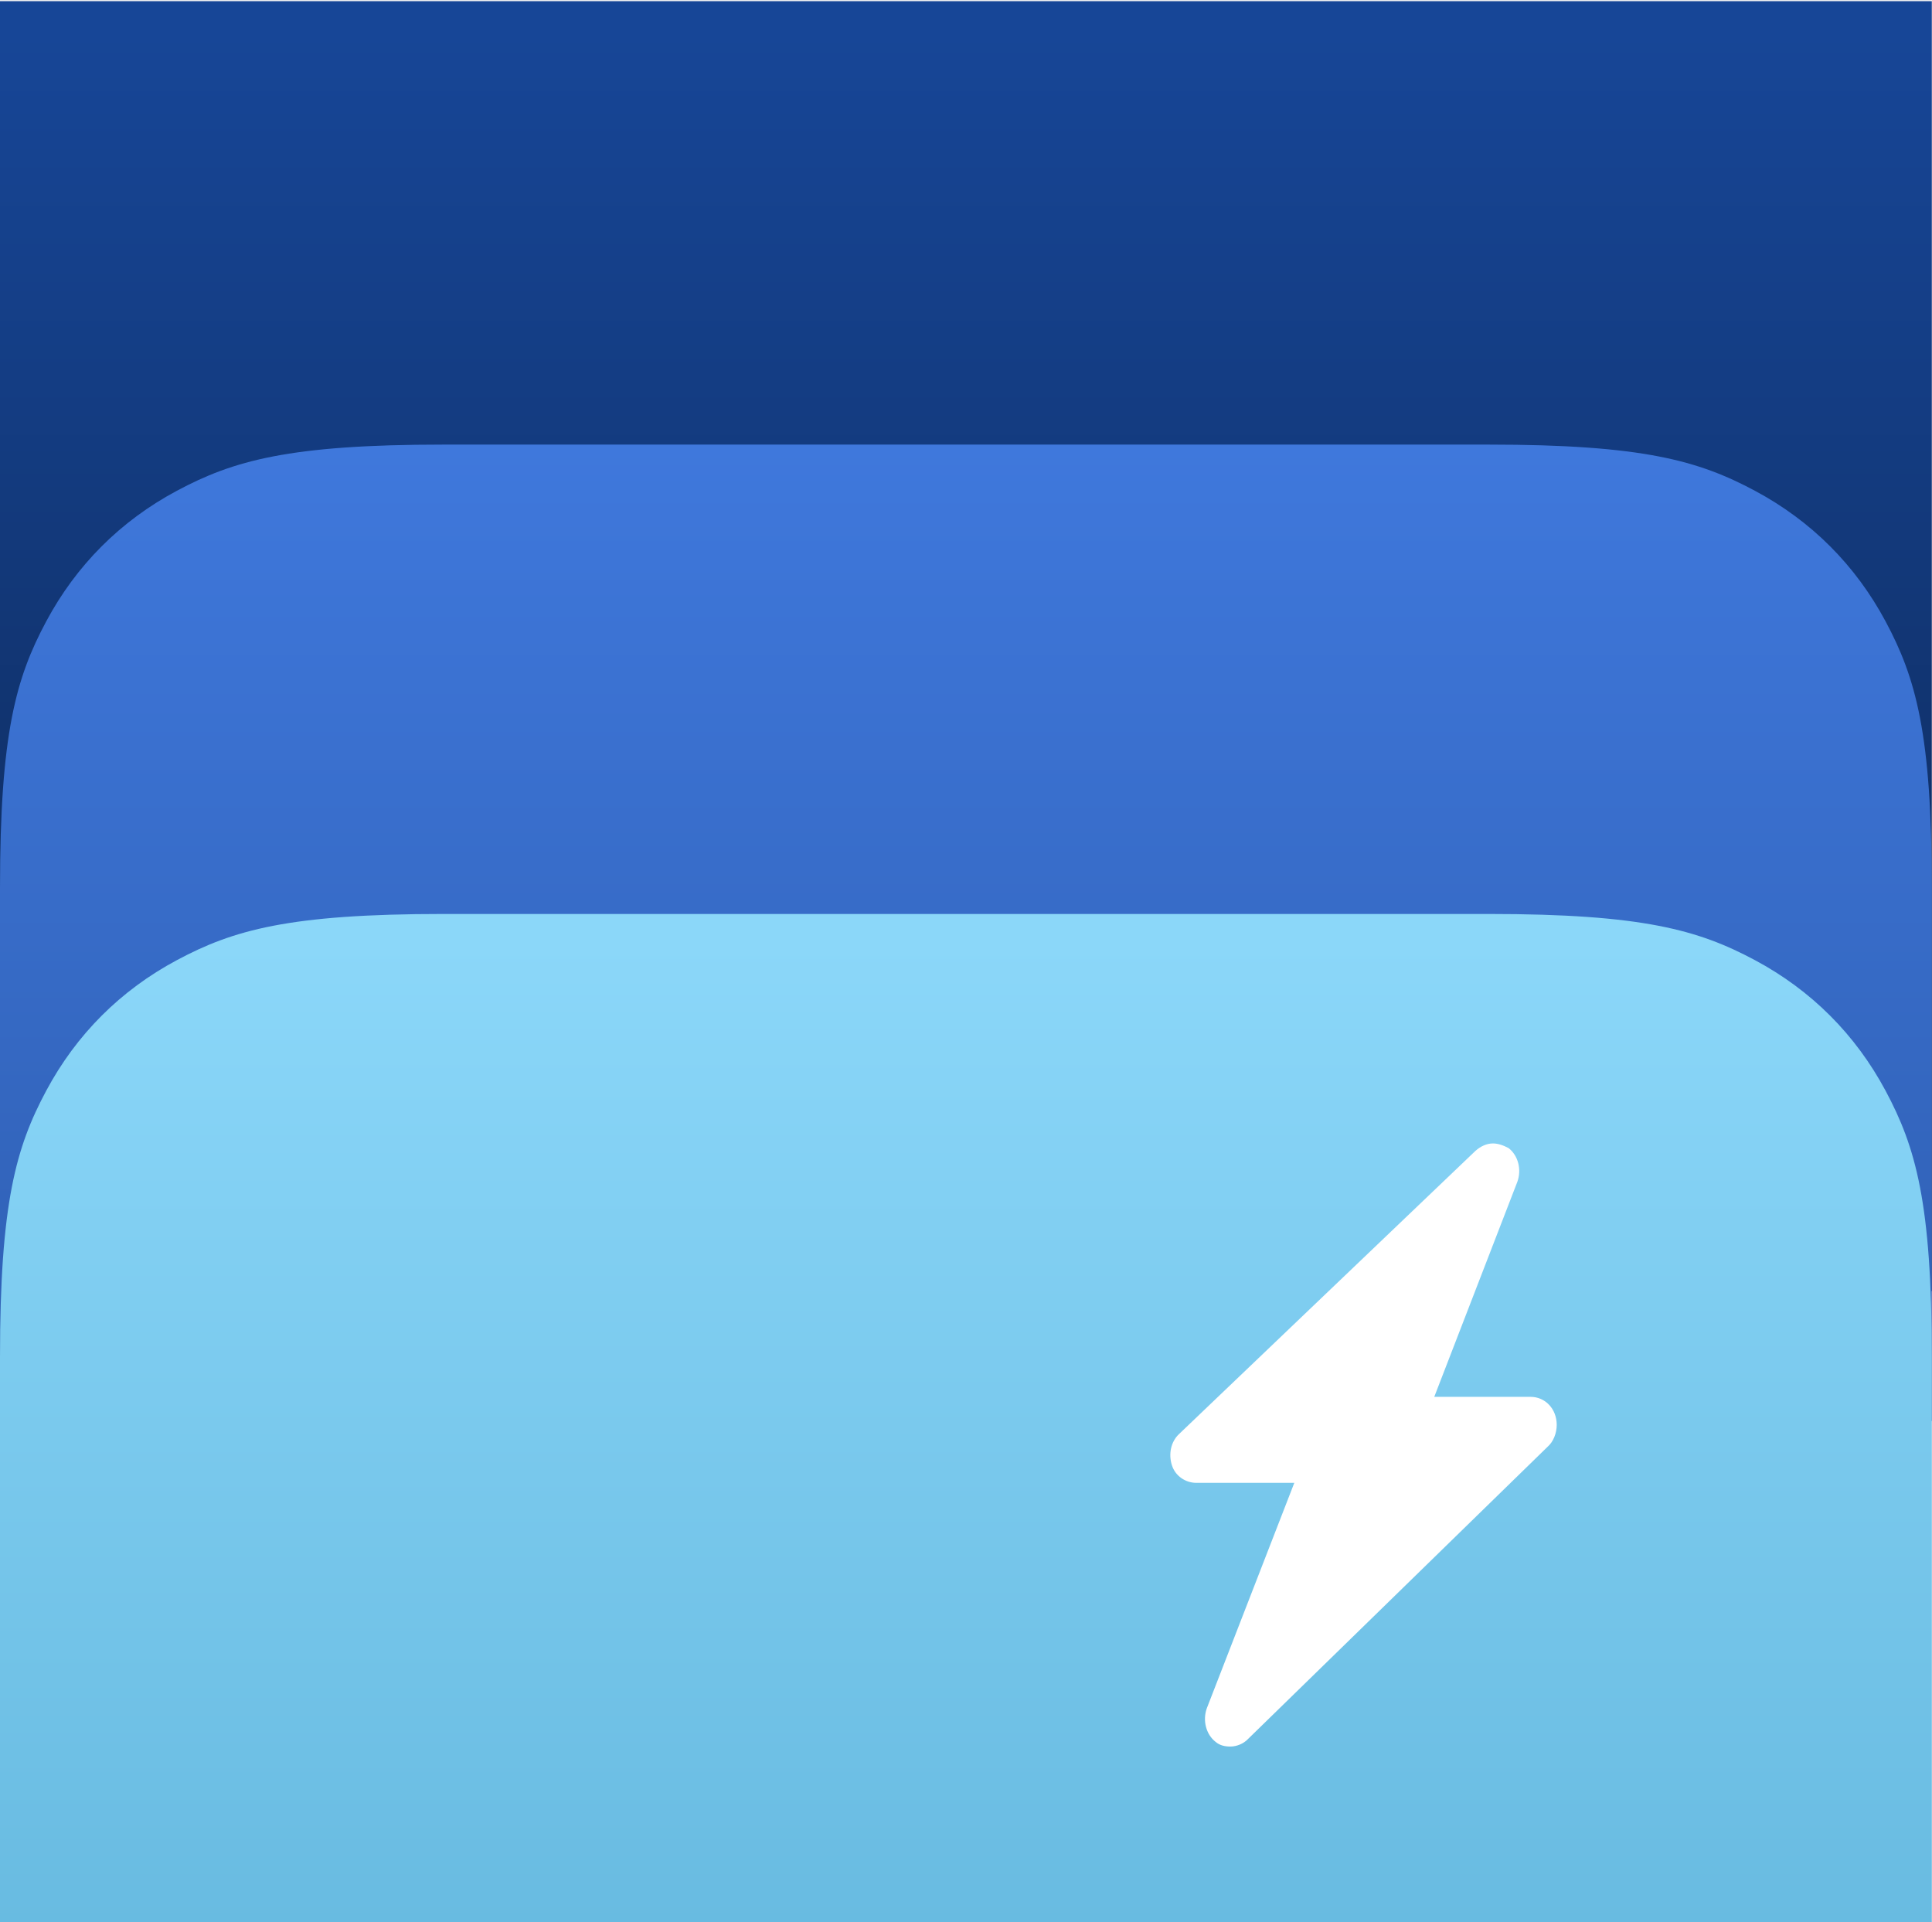
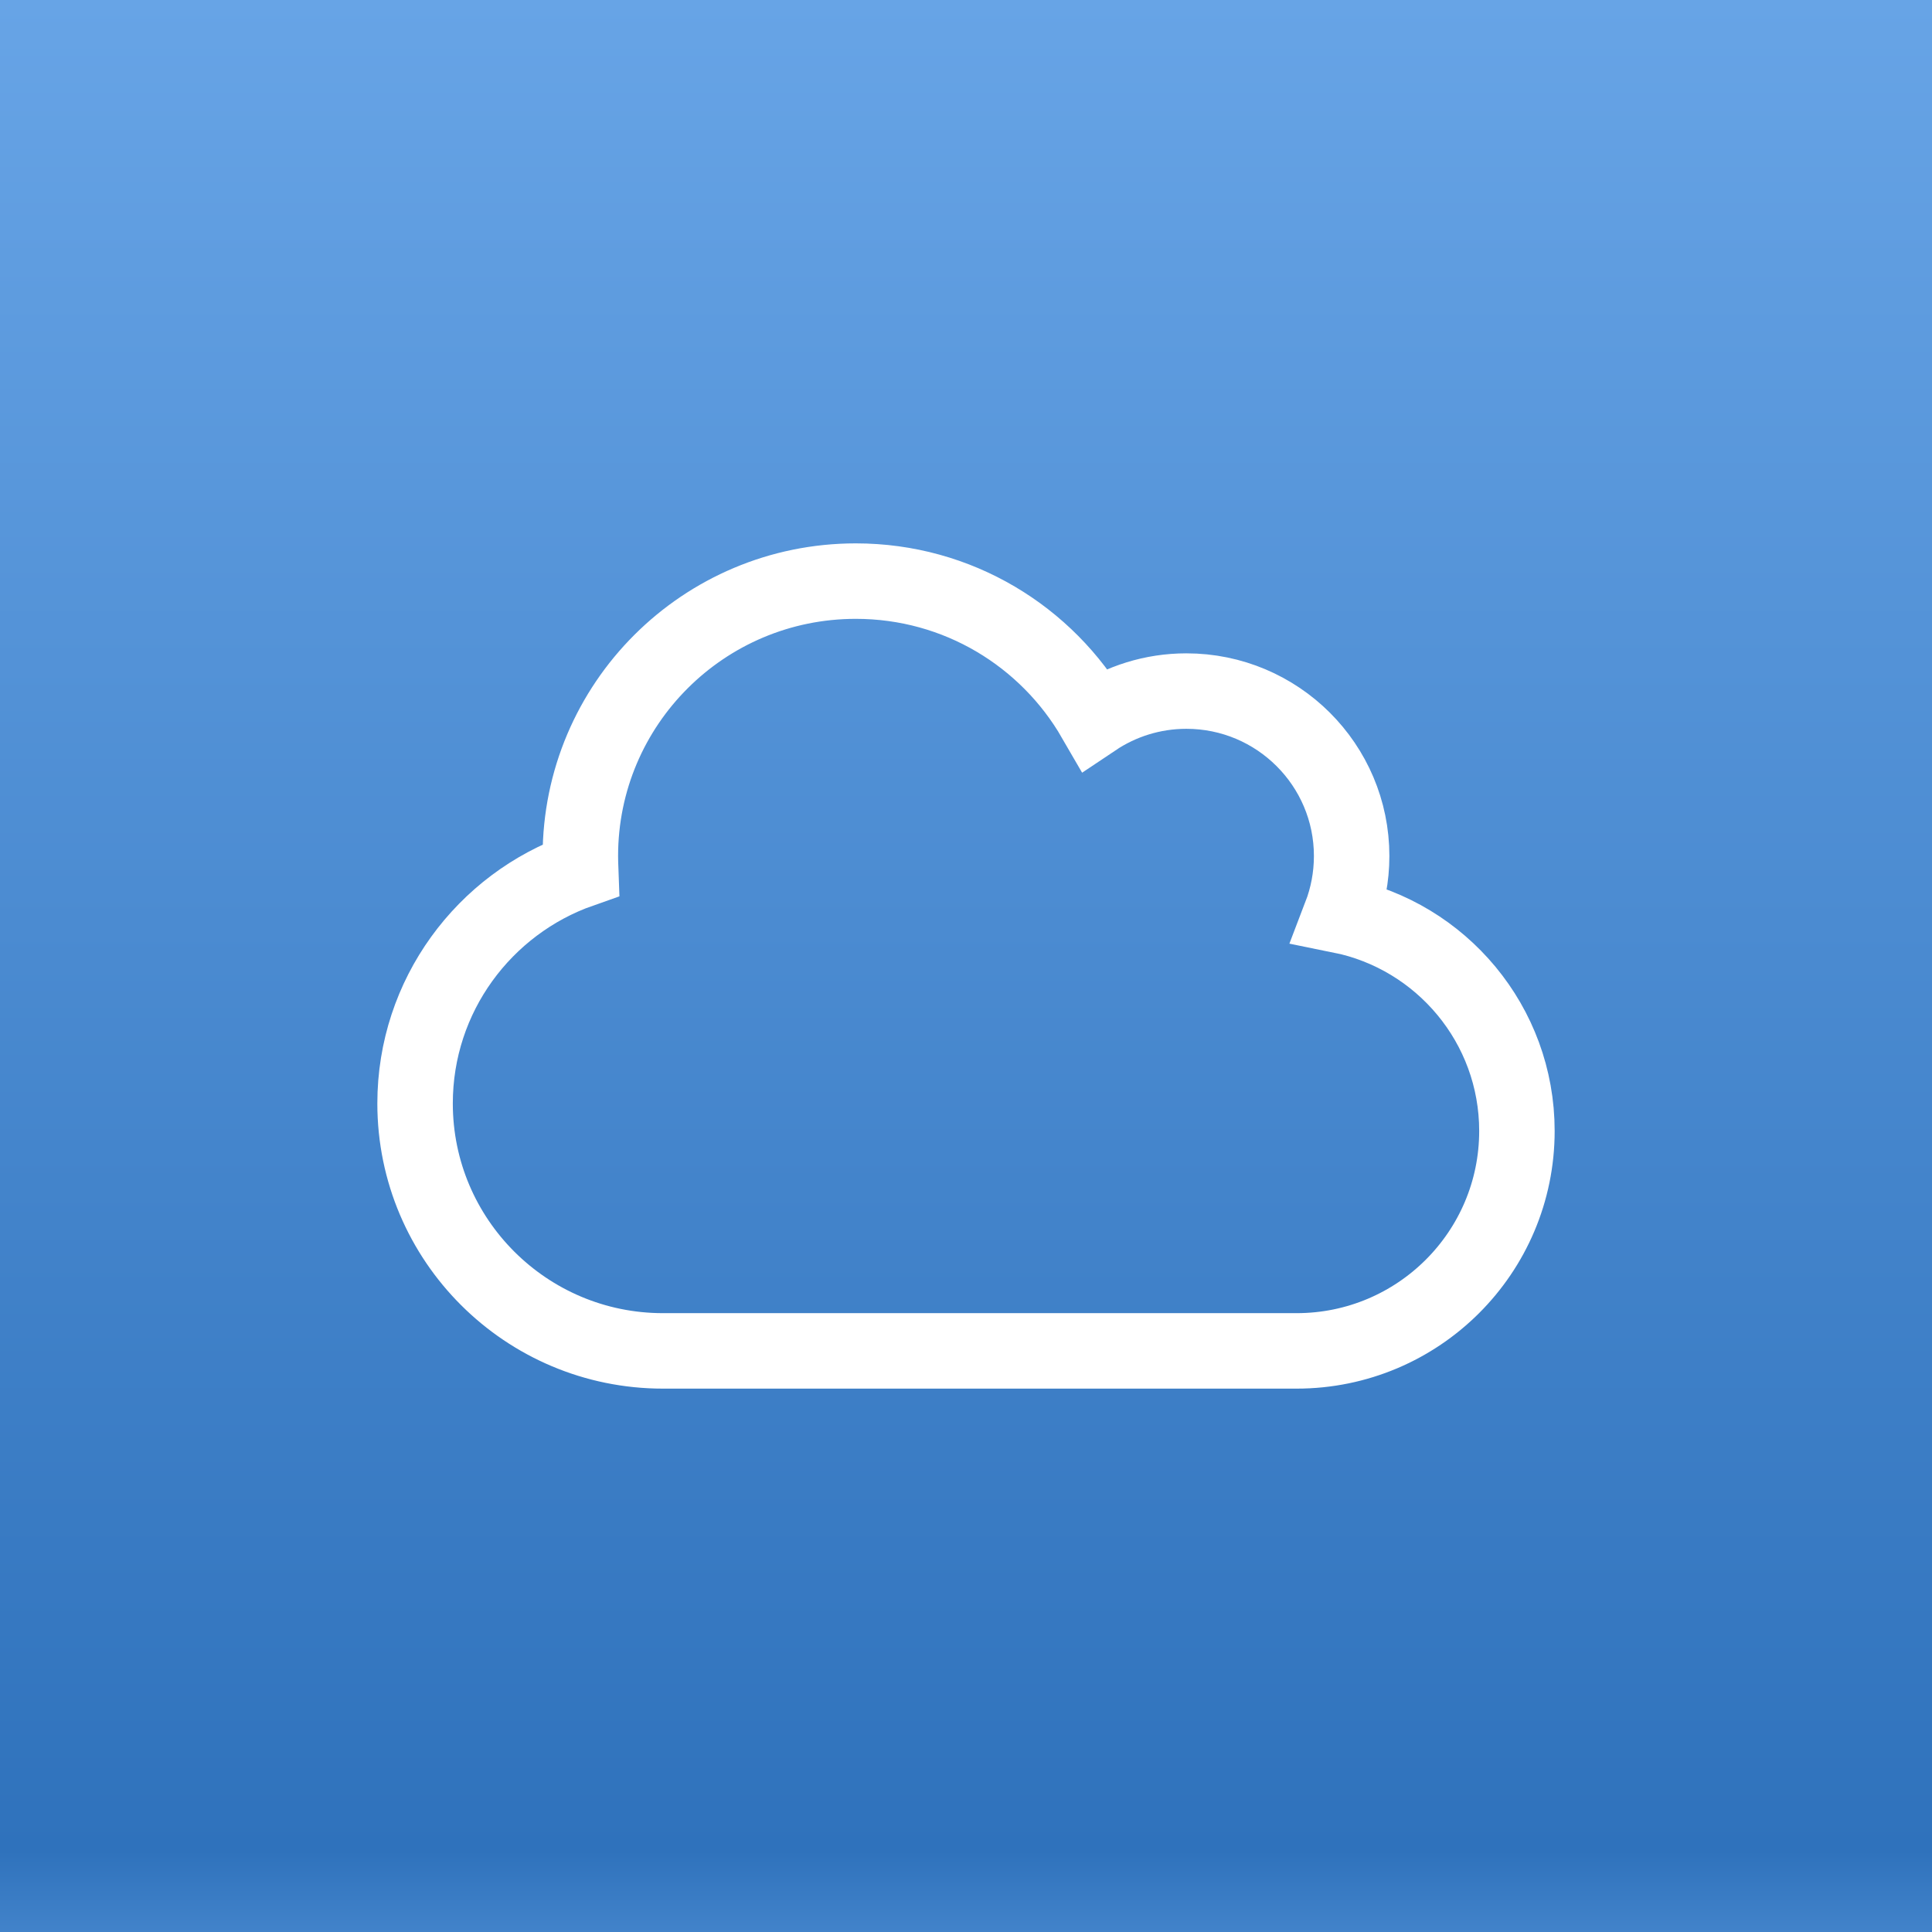
- <svg xmlns="http://www.w3.org/2000/svg" width="190px" height="189px" viewBox="0 0 190 189" version="1.1">
+ <svg xmlns="http://www.w3.org/2000/svg" width="256" height="256" viewBox="0 0 256 256" fill="none">
+   <path fill-rule="evenodd" clip-rule="evenodd" d="M0 0H256V256H0V0Z" fill="url(#paint0_linear)" />
+   <path d="M177.64 121.306C178.575 118.87 179.1 116.206 179.1 113.429C179.1 101.362 169.291 91.571 157.2 91.571C152.706 91.571 148.508 92.938 145.041 95.26C138.722 84.331 126.928 77 113.4 77C93.234 77 76.9 93.302 76.9 113.429C76.9 114.043 76.923 114.658 76.946 115.273C64.171 119.758 55 131.916 55 146.214C55 164.315 69.714 179 87.85 179H171.8C187.928 179 201 165.954 201 149.857C201 135.764 190.962 123.993 177.64 121.306Z" stroke="white" stroke-width="10" />
  <defs>
-     <linearGradient x1="50%" y1="2.838%" x2="50%" y2="100%" id="linearGradient-1">
-       <stop stop-color="#174697" offset="0%" />
-       <stop stop-color="#0C2550" offset="100%" />
-     </linearGradient>
-     <linearGradient x1="50%" y1="0%" x2="50%" y2="97.884%" id="linearGradient-2">
-       <stop stop-color="#3F78DC" offset="0%" />
-       <stop stop-color="#2F5FB3" offset="100%" />
-     </linearGradient>
-     <linearGradient x1="50%" y1="2.725%" x2="50%" y2="100%" id="linearGradient-3">
-       <stop stop-color="#8BD7F9" offset="0%" />
-       <stop stop-color="#68BBE1" offset="100%" />
+     <linearGradient id="paint0_linear" x1="128" y1="0" x2="128" y2="256" gradientUnits="userSpaceOnUse">
+       <stop stop-color="#67A4E6" />
+       <stop offset="0.958" stop-color="#2F72BC" />
+       <stop offset="1" stop-color="#4283CA" />
    </linearGradient>
  </defs>
-   <g id="Artboard-Copy-3" stroke="none" stroke-width="1" fill="none" fill-rule="evenodd">
-     <g id="Group">
-       <g id="Group-Copy">
-         <polygon id="Rectangle-Copy" fill="url(#linearGradient-1)" points="0 0.117 189.98 0.117 189.98 126.97 0 126.97" />
-         <path d="M43.586,43.722 L146.394,43.722 C161.55,43.722 167.046,45.3 172.587,48.263 C178.128,51.226 182.476,55.575 185.439,61.116 C188.402,66.656 189.98,72.152 189.98,87.308 L189.98,139.751 L189.98,139.751 L0,139.751 L-2.45338421e-15,87.308 C1.42548688e-15,72.152 1.578,66.656 4.541,61.116 C7.504,55.575 11.853,51.226 17.394,48.263 C22.934,45.3 28.43,43.722 43.586,43.722 Z" id="Rectangle-Copy-2" fill="url(#linearGradient-2)" />
-         <path d="M43.586,89.881 L146.394,89.881 C161.55,89.881 167.046,91.459 172.587,94.422 C178.128,97.385 182.476,101.734 185.439,107.274 C188.402,112.815 189.98,118.311 189.98,133.467 L189.98,189.496 L189.98,189.496 L0,189.496 L1.17395235e-15,133.467 C-6.82100122e-16,118.311 1.578,112.815 4.541,107.274 C7.504,101.734 11.853,97.385 17.394,94.422 C22.934,91.459 28.43,89.881 43.586,89.881 Z" id="Rectangle-Copy-3" fill="url(#linearGradient-3)" />
-       </g>
-       <path d="M146.815,112.448 C146.213,112.448 145.61,112.724 145.094,113.184 L115.932,141.045 C115.158,141.781 114.9,142.976 115.244,144.079 C115.588,145.183 116.62,145.826 117.653,145.826 L127.287,145.826 L118.685,167.987 C118.255,169.182 118.599,170.561 119.545,171.297 C119.975,171.665 120.491,171.757 121.008,171.757 C121.61,171.757 122.298,171.481 122.728,171.021 L152.234,142.24 C152.75,141.781 153.094,140.953 153.094,140.125 C153.094,138.562 151.976,137.367 150.514,137.367 L150.514,137.367 L141.051,137.367 L149.223,116.218 C149.654,115.023 149.309,113.643 148.363,112.908 C147.847,112.632 147.331,112.448 146.815,112.448 L146.815,112.448 Z" id="Shape" fill="#FFFFFF" fill-rule="nonzero" />
-     </g>
-   </g>
</svg>
